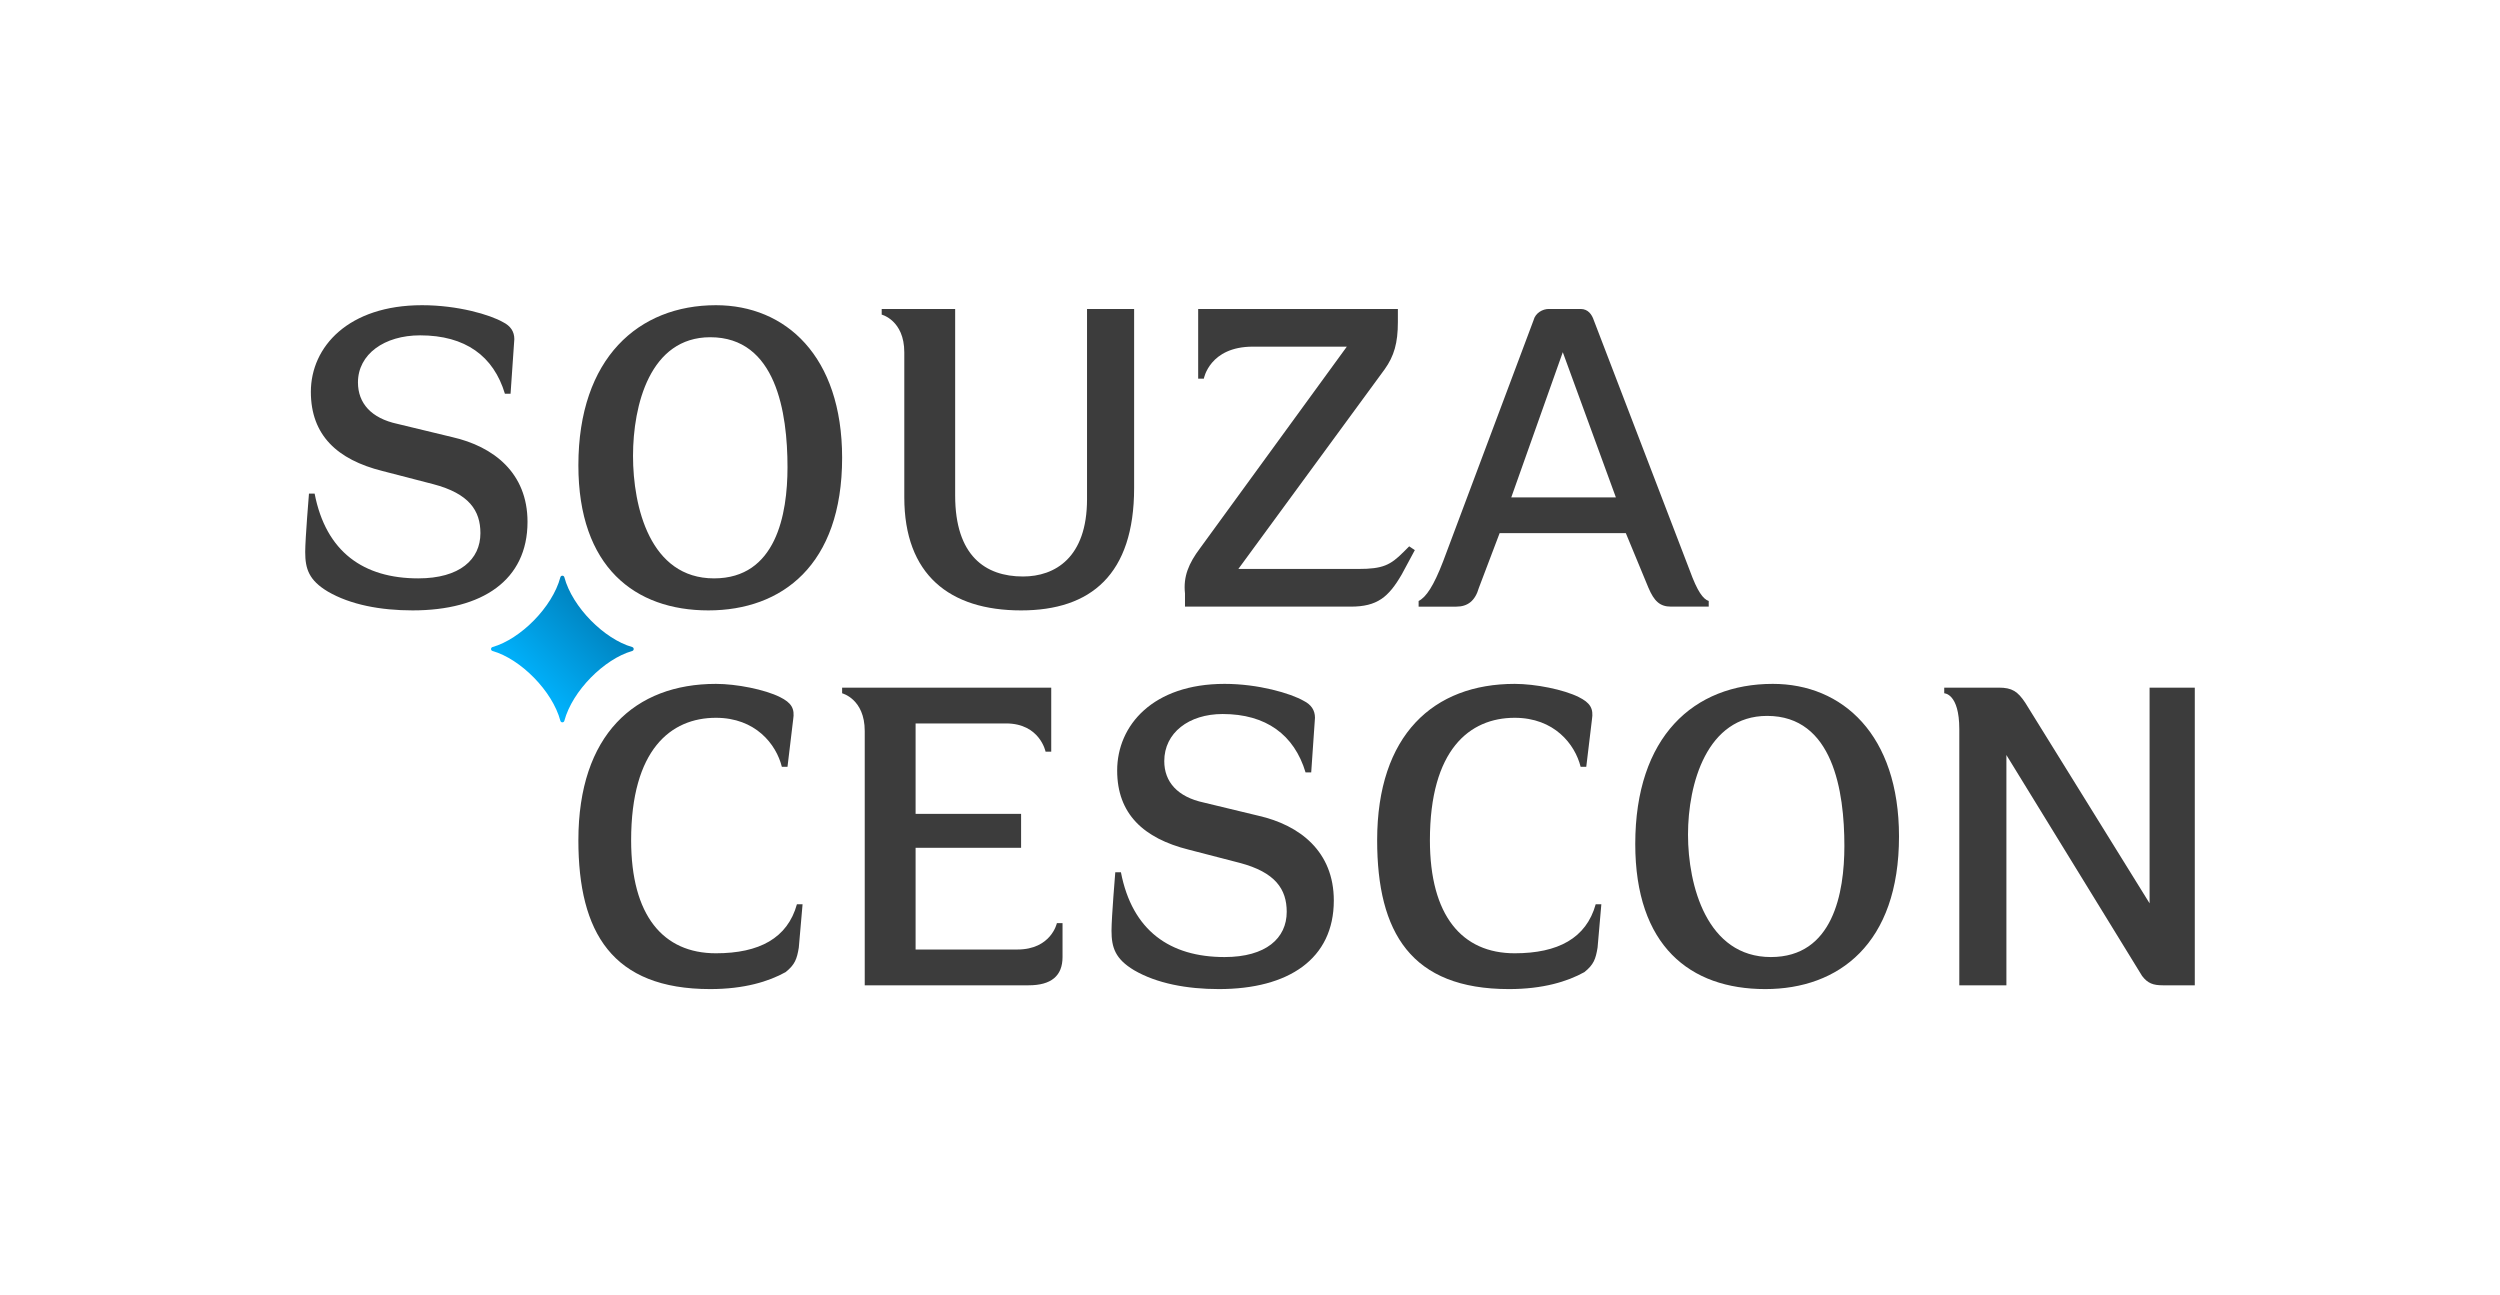
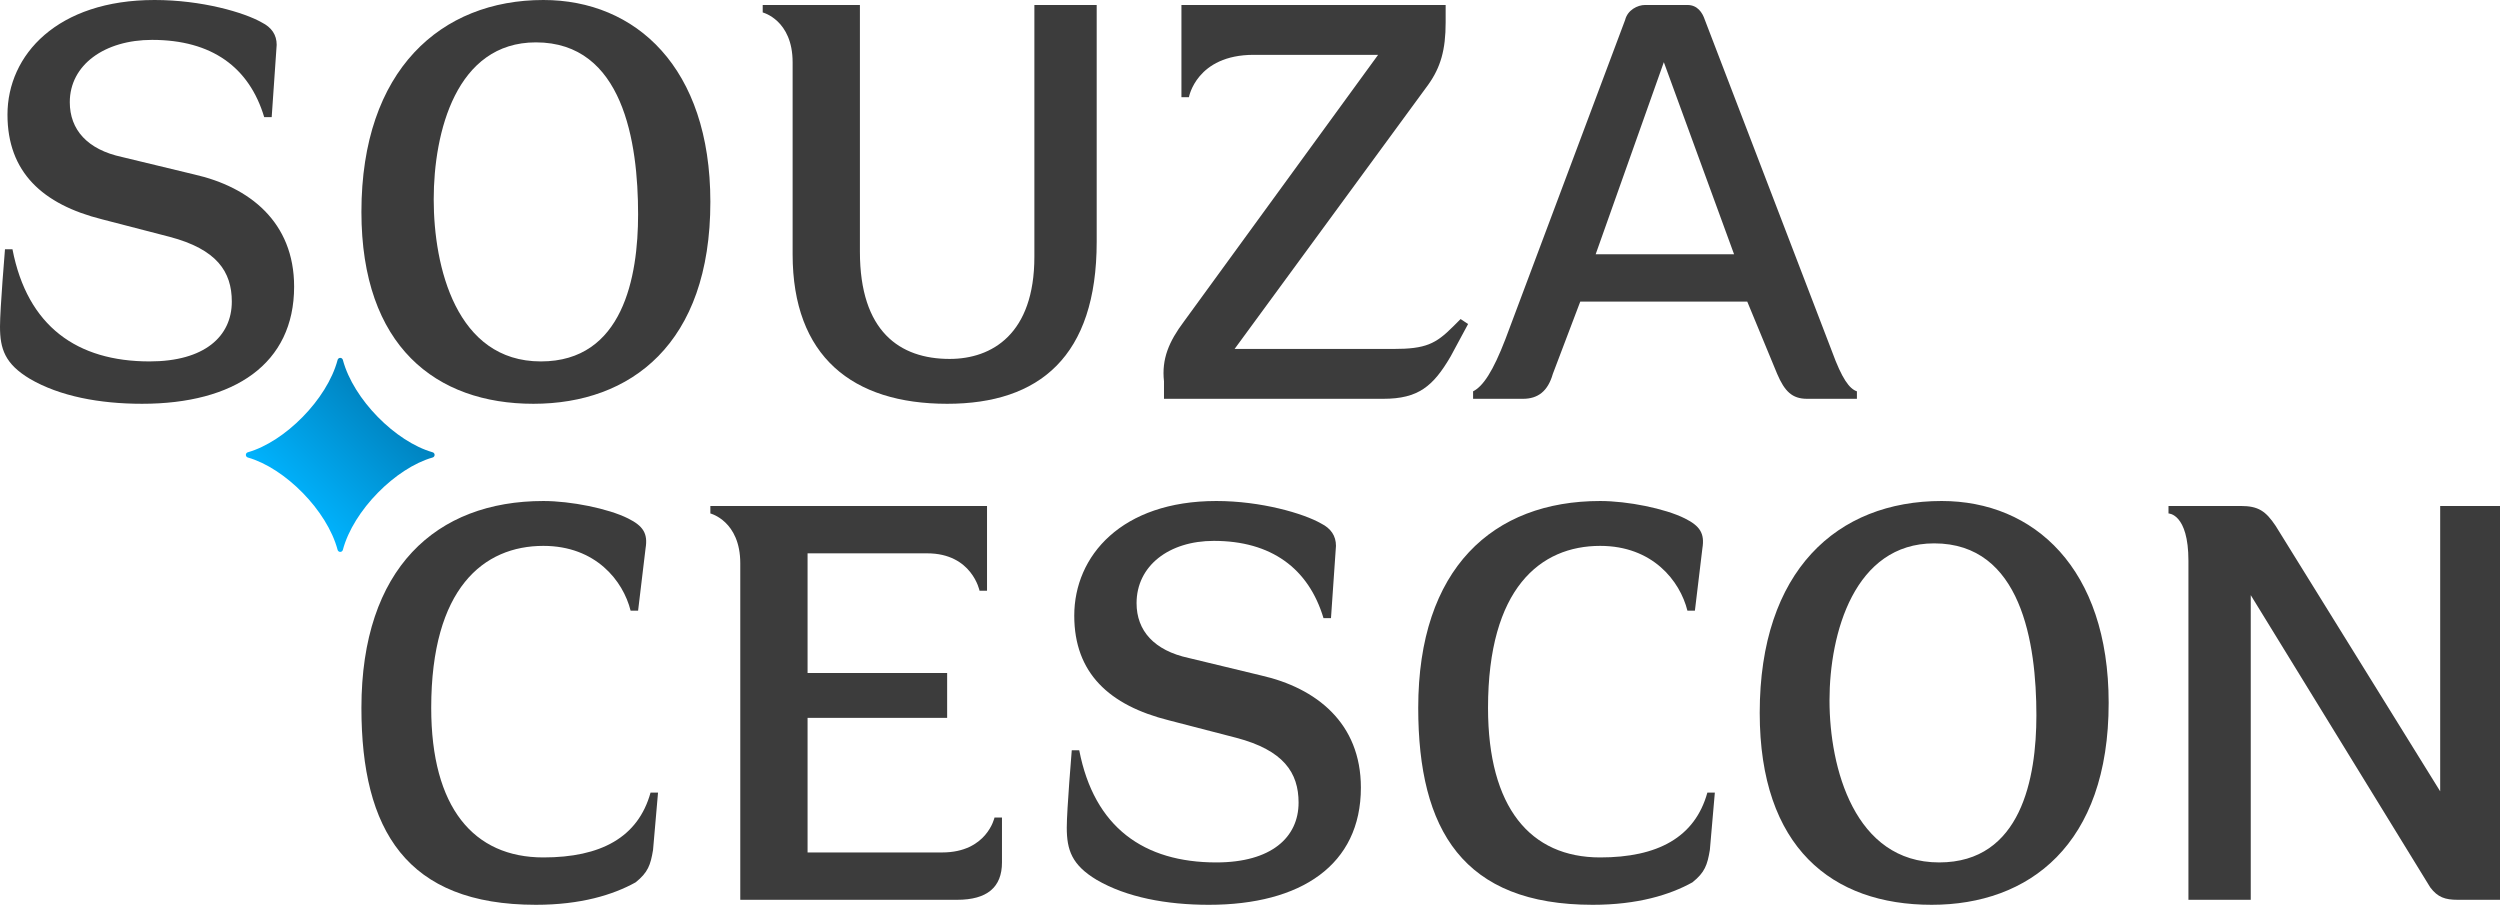
- <svg xmlns="http://www.w3.org/2000/svg" version="1.1" id="Layer_1" x="0px" y="0px" width="841.877px" height="435.861px" viewBox="0 0 841.877 435.861" enable-background="new 0 0 841.877 435.861" xml:space="preserve">
-   <g>
-     <g>
-       <path fill="#3C3C3C" d="M342.586,319.749h-34.258V285.49h35.525v-11.421h-35.525v-30.452h30.451    c11.418,0,13.321,9.518,13.321,9.518h1.904v-21.572h-70.418v1.904c0,0,7.614,1.905,7.614,12.688v85.646h55.191    c7.613,0,11.419-3.17,11.419-9.515v-11.421h-1.903C355.908,310.866,354.005,319.749,342.586,319.749z" />
-       <path fill="#3C3C3C" d="M241.083,102.777c-26.011,0-46.313,17.764-46.313,53.928c0,34.256,19.031,48.847,43.774,48.847    c24.741,0,45.042-15.225,45.042-51.385C283.587,119.906,264.556,102.777,241.083,102.777z M240.449,194.769    c-21.569,0-27.279-24.107-27.279-41.235c0-17.131,5.71-39.972,26.012-39.972c22.204,0,26.01,25.38,26.01,43.778    C265.191,173.2,261.385,194.769,240.449,194.769z" />
-       <path fill="#3C3C3C" d="M241.083,321.018c-17.764,0-28.548-12.689-28.548-38.065c0-30.453,13.322-41.235,28.548-41.235    c13.323,0,20.301,8.879,22.203,16.493h1.905l1.902-15.86c0.633-3.809-0.634-5.711-4.441-7.612    c-5.075-2.54-14.591-4.442-21.569-4.442c-27.281,0-46.313,17.13-46.313,52.657c0,31.085,11.419,50.12,44.41,50.12    c11.418,0,19.665-2.538,25.375-5.713c3.171-2.534,3.806-4.439,4.441-8.245l1.269-14.594h-1.904    C265.191,315.941,255.674,321.018,241.083,321.018z" />
-       <path fill="#3C3C3C" d="M152.264,147.19l-18.398-4.442c-8.882-1.903-13.324-6.98-13.324-13.96c0-9.518,8.883-15.86,20.937-15.86    c15.226,0,24.743,6.978,28.549,19.667h1.904l1.269-18.398c0-2.54-1.269-4.442-3.806-5.71c-4.442-2.537-15.227-5.71-27.281-5.71    c-24.743,0-37.432,13.958-37.432,29.185c0,14.592,8.884,22.84,24.109,26.647l17.129,4.438    c12.055,3.174,15.861,8.882,15.861,16.494c0,8.882-6.979,15.227-20.936,15.227c-18.399,0-31.086-8.882-34.893-28.547h-1.905    c0,0-1.268,15.225-1.268,19.665c0,5.709,1.268,9.516,7.613,13.32c7.612,4.443,17.763,6.345,28.55,6.345    c23.473,0,38.699-10.149,38.699-29.815C177.641,159.242,166.221,150.361,152.264,147.19z" />
-       <path fill="#3C3C3C" d="M381.917,104.045h-15.86v64.078c0,19.667-10.784,26.011-21.568,26.011    c-12.688,0-22.839-6.979-22.839-27.279v-62.809H296.91v1.904c0,0,7.613,1.902,7.613,12.687v48.853    c0,26.009,15.225,38.063,39.332,38.063c23.473,0,38.063-12.054,38.063-41.234V104.045z" />
-       <path fill="#3C3C3C" d="M423.786,274.703l-18.396-4.439c-8.882-1.904-13.323-6.979-13.323-13.958    c0-9.515,8.247-15.86,19.665-15.86c14.594,0,24.108,6.979,27.916,19.668h1.903l1.268-18.396c0-2.541-1.268-4.444-3.806-5.712    c-4.442-2.538-15.228-5.71-26.646-5.71c-24.106,0-36.16,13.956-36.16,29.184c0,14.591,8.88,22.837,24.106,26.646l17.13,4.44    c12.055,3.172,15.86,8.883,15.86,16.495c0,8.882-6.979,15.228-20.937,15.228c-18.398,0-31.086-8.884-34.892-28.551h-1.902    c0,0-1.27,15.227-1.27,19.667c0,5.711,1.27,9.517,7.612,13.322c7.613,4.442,17.763,6.348,28.547,6.348    c23.474,0,38.701-10.153,38.701-29.82C449.165,286.759,437.748,277.876,423.786,274.703z" />
-       <path fill="#3C3C3C" d="M562.729,204.284h12.686v-1.903c-1.9-0.634-3.804-3.174-6.342-10.15l-32.355-84.378    c-0.633-1.902-1.901-3.807-4.441-3.807h-10.784c-1.903,0-4.443,1.27-5.074,3.807l-30.455,81.207    c-3.171,8.248-5.71,12.054-8.244,13.322v1.903h12.686c3.808,0,6.344-1.903,7.613-6.343l6.98-18.399h42.504l7.614,18.399    C557.018,202.381,558.923,204.284,562.729,204.284z M526.271,118.599l17.875,48.89h-35.224L526.271,118.599z" />
-       <path fill="#3C3C3C" d="M723.873,231.563v72.628l-41.872-67.553c-2.538-3.806-4.441-5.075-8.882-5.075h-18.398v1.903    c0,0,5.075,0,5.075,12.053v86.282h15.861v-77.546l45.68,74.376c1.901,2.536,3.807,3.17,6.98,3.17h10.781V231.563H723.873z" />
-       <path fill="#3C3C3C" d="M596.987,230.295c-26.645,0-46.312,17.764-46.312,53.925c0,34.261,18.396,48.854,43.773,48.854    c24.742,0,45.044-15.228,45.044-51.392C639.493,247.425,620.462,230.295,596.987,230.295z M596.353,322.287    c-21.571,0-27.915-24.11-27.915-41.236c0-17.131,6.344-39.971,26.646-39.971c22.204,0,26.014,25.377,26.014,43.775    C621.097,300.717,617.287,322.287,596.353,322.287z" />
-       <path fill="#3C3C3C" d="M472.005,193.498l4.442-8.245l-1.904-1.271l-1.903,1.904c-4.44,4.44-6.98,5.709-15.229,5.709h-40.395    l49.28-67.248c3.171-4.442,4.44-8.883,4.44-15.861v-4.441h-67.25v23.474h1.904c0,0,1.902-10.785,16.494-10.785h31.66    l-49.423,67.882c-3.806,5.076-5.708,9.517-5.074,15.225v4.442h55.83C463.758,204.284,467.565,201.112,472.005,193.498z" />
-       <path fill="#3C3C3C" d="M510.069,321.018c-17.764,0-28.546-12.689-28.546-38.065c0-30.453,13.322-41.235,28.546-41.235    c13.324,0,20.302,8.879,22.206,16.493h1.903l1.905-15.86c0.633-3.809-0.636-5.711-4.443-7.612    c-5.075-2.54-14.593-4.442-21.571-4.442c-27.278,0-46.312,17.13-46.312,52.657c0,31.085,11.42,50.121,44.411,50.121    c11.419,0,19.666-2.539,25.377-5.714c3.171-2.534,3.806-4.439,4.438-8.245l1.271-14.594h-1.903    C534.179,315.941,524.662,321.018,510.069,321.018z" />
+ <svg xmlns="http://www.w3.org/2000/svg" xml:space="preserve" enable-background="new 0 0 841.877 435.861" viewBox="0 0 636.319 230.298" height="230.298" width="636.319" y="0px" x="0px" id="Layer_1" version="1.1">
+   <defs id="defs1197" />
+   <g transform="translate(-102.779,-102.777)" id="g1192">
+     <g id="g1183">
+       <path style="fill:#3c3c3c" id="path1161" d="M 342.586,319.749 H 308.328 V 285.49 h 35.525 v -11.421 h -35.525 v -30.452 h 30.451 c 11.418,0 13.321,9.518 13.321,9.518 h 1.904 v -21.572 h -70.418 v 1.904 c 0,0 7.614,1.905 7.614,12.688 v 85.646 h 55.191 c 7.613,0 11.419,-3.17 11.419,-9.515 v -11.421 h -1.903 c 0.001,10e-4 -1.902,8.884 -13.321,8.884 z" />
+       <path style="fill:#3c3c3c" id="path1163" d="m 241.083,102.777 c -26.011,0 -46.313,17.764 -46.313,53.928 0,34.256 19.031,48.847 43.774,48.847 24.741,0 45.042,-15.225 45.042,-51.385 10e-4,-34.261 -19.03,-51.39 -42.503,-51.39 z m -0.634,91.992 c -21.569,0 -27.279,-24.107 -27.279,-41.235 0,-17.131 5.71,-39.972 26.012,-39.972 22.204,0 26.01,25.38 26.01,43.778 -0.001,15.86 -3.807,37.429 -24.743,37.429 z" />
+       <path style="fill:#3c3c3c" id="path1165" d="m 241.083,321.018 c -17.764,0 -28.548,-12.689 -28.548,-38.065 0,-30.453 13.322,-41.235 28.548,-41.235 13.323,0 20.301,8.879 22.203,16.493 h 1.905 l 1.902,-15.86 c 0.633,-3.809 -0.634,-5.711 -4.441,-7.612 -5.075,-2.54 -14.591,-4.442 -21.569,-4.442 -27.281,0 -46.313,17.13 -46.313,52.657 0,31.085 11.419,50.12 44.41,50.12 11.418,0 19.665,-2.538 25.375,-5.713 3.171,-2.534 3.806,-4.439 4.441,-8.245 l 1.269,-14.594 h -1.904 c -3.17,11.419 -12.687,16.496 -27.278,16.496 z" />
+       <path style="fill:#3c3c3c" id="path1167" d="m 152.264,147.19 -18.398,-4.442 c -8.882,-1.903 -13.324,-6.98 -13.324,-13.96 0,-9.518 8.883,-15.86 20.937,-15.86 15.226,0 24.743,6.978 28.549,19.667 h 1.904 l 1.269,-18.398 c 0,-2.54 -1.269,-4.442 -3.806,-5.71 -4.442,-2.537 -15.227,-5.71 -27.281,-5.71 -24.743,0 -37.432,13.958 -37.432,29.185 0,14.592 8.884,22.84 24.109,26.647 l 17.129,4.438 c 12.055,3.174 15.861,8.882 15.861,16.494 0,8.882 -6.979,15.227 -20.936,15.227 -18.399,0 -31.086,-8.882 -34.893,-28.547 h -1.905 c 0,0 -1.268,15.225 -1.268,19.665 0,5.709 1.268,9.516 7.613,13.32 7.612,4.443 17.763,6.345 28.55,6.345 23.473,0 38.699,-10.149 38.699,-29.815 0,-16.494 -11.42,-25.375 -25.377,-28.546 z" />
+       <path style="fill:#3c3c3c" id="path1169" d="m 381.917,104.045 h -15.86 v 64.078 c 0,19.667 -10.784,26.011 -21.568,26.011 -12.688,0 -22.839,-6.979 -22.839,-27.279 v -62.809 h -24.74 v 1.904 c 0,0 7.613,1.902 7.613,12.687 v 48.853 c 0,26.009 15.225,38.063 39.332,38.063 23.473,0 38.063,-12.054 38.063,-41.234 v -60.274 z" />
+       <path style="fill:#3c3c3c" id="path1171" d="m 423.786,274.703 -18.396,-4.439 c -8.882,-1.904 -13.323,-6.979 -13.323,-13.958 0,-9.515 8.247,-15.86 19.665,-15.86 14.594,0 24.108,6.979 27.916,19.668 h 1.903 l 1.268,-18.396 c 0,-2.541 -1.268,-4.444 -3.806,-5.712 -4.442,-2.538 -15.228,-5.71 -26.646,-5.71 -24.106,0 -36.16,13.956 -36.16,29.184 0,14.591 8.88,22.837 24.106,26.646 l 17.13,4.44 c 12.055,3.172 15.86,8.883 15.86,16.495 0,8.882 -6.979,15.228 -20.937,15.228 -18.398,0 -31.086,-8.884 -34.892,-28.551 h -1.902 c 0,0 -1.27,15.227 -1.27,19.667 0,5.711 1.27,9.517 7.612,13.322 7.613,4.442 17.763,6.348 28.547,6.348 23.474,0 38.701,-10.153 38.701,-29.82 0.003,-16.496 -11.414,-25.379 -25.376,-28.552 z" />
+       <path style="fill:#3c3c3c" id="path1173" d="m 562.729,204.284 h 12.686 v -1.903 c -1.9,-0.634 -3.804,-3.174 -6.342,-10.15 l -32.355,-84.378 c -0.633,-1.902 -1.901,-3.807 -4.441,-3.807 h -10.784 c -1.903,0 -4.443,1.27 -5.074,3.807 l -30.455,81.207 c -3.171,8.248 -5.71,12.054 -8.244,13.322 v 1.903 h 12.686 c 3.808,0 6.344,-1.903 7.613,-6.343 l 6.98,-18.399 h 42.504 l 7.614,18.399 c 1.901,4.439 3.806,6.342 7.612,6.342 z m -36.458,-85.685 17.875,48.89 h -35.224 z" />
+       <path style="fill:#3c3c3c" id="path1175" d="m 723.873,231.563 v 72.628 l -41.872,-67.553 c -2.538,-3.806 -4.441,-5.075 -8.882,-5.075 h -18.398 v 1.903 c 0,0 5.075,0 5.075,12.053 v 86.282 h 15.861 v -77.546 l 45.68,74.376 c 1.901,2.536 3.807,3.17 6.98,3.17 h 10.781 V 231.563 Z" />
+       <path style="fill:#3c3c3c" id="path1177" d="m 596.987,230.295 c -26.645,0 -46.312,17.764 -46.312,53.925 0,34.261 18.396,48.854 43.773,48.854 24.742,0 45.044,-15.228 45.044,-51.392 0.001,-34.257 -19.03,-51.387 -42.505,-51.387 z m -0.634,91.992 c -21.571,0 -27.915,-24.11 -27.915,-41.236 0,-17.131 6.344,-39.971 26.646,-39.971 22.204,0 26.014,25.377 26.014,43.775 -10e-4,15.862 -3.811,37.432 -24.745,37.432 z" />
+       <path style="fill:#3c3c3c" id="path1179" d="m 472.005,193.498 4.442,-8.245 -1.904,-1.271 -1.903,1.904 c -4.44,4.44 -6.98,5.709 -15.229,5.709 h -40.395 l 49.28,-67.248 c 3.171,-4.442 4.44,-8.883 4.44,-15.861 v -4.441 h -67.25 v 23.474 h 1.904 c 0,0 1.902,-10.785 16.494,-10.785 h 31.66 l -49.423,67.882 c -3.806,5.076 -5.708,9.517 -5.074,15.225 v 4.442 h 55.83 c 8.881,0.001 12.688,-3.171 17.128,-10.785 z" />
+       <path style="fill:#3c3c3c" id="path1181" d="m 510.069,321.018 c -17.764,0 -28.546,-12.689 -28.546,-38.065 0,-30.453 13.322,-41.235 28.546,-41.235 13.324,0 20.302,8.879 22.206,16.493 h 1.903 l 1.905,-15.86 c 0.633,-3.809 -0.636,-5.711 -4.443,-7.612 -5.075,-2.54 -14.593,-4.442 -21.571,-4.442 -27.278,0 -46.312,17.13 -46.312,52.657 0,31.085 11.42,50.121 44.411,50.121 11.419,0 19.666,-2.539 25.377,-5.714 3.171,-2.534 3.806,-4.439 4.438,-8.245 l 1.271,-14.594 h -1.903 c -3.172,11.419 -12.689,16.496 -27.282,16.496 z" />
    </g>
-     <linearGradient id="SVGID_1_" gradientUnits="userSpaceOnUse" x1="176.888" y1="231.05" x2="201.868" y2="206.069">
-       <stop offset="0" style="stop-color:#00B4FF" />
-       <stop offset="1" style="stop-color:#0082BE" />
+     <linearGradient y2="206.069" x2="201.868" y1="231.05" x1="176.888" gradientUnits="userSpaceOnUse" id="SVGID_1_">
+       <stop id="stop1185" style="stop-color:#00B4FF" offset="0" />
+       <stop id="stop1187" style="stop-color:#0082BE" offset="1" />
    </linearGradient>
-     <path fill="url(#SVGID_1_)" d="M213.399,218.557c0-0.325-0.224-0.594-0.525-0.669l0,0c-9.397-2.688-20.14-13.428-22.825-23.498   h-0.001c-0.073-0.299-0.344-0.527-0.672-0.527c-0.324,0-0.596,0.229-0.669,0.527h0c-2.684,10.068-13.423,20.808-22.82,23.496   c-0.305,0.073-0.531,0.345-0.531,0.671c0,0.324,0.223,0.598,0.525,0.672v0.001c9.399,2.683,20.141,13.427,22.825,23.494h0   c0.074,0.306,0.345,0.529,0.669,0.529c0.328,0,0.6-0.224,0.673-0.529l0,0c2.685-10.067,13.428-20.811,22.825-23.494v-0.001   C213.176,219.154,213.399,218.882,213.399,218.557z" />
+     <path style="fill:url(#SVGID_1_)" id="path1190" d="m 213.399,218.557 c 0,-0.325 -0.224,-0.594 -0.525,-0.669 v 0 C 203.477,215.2 192.734,204.46 190.049,194.39 h -0.001 c -0.073,-0.299 -0.344,-0.527 -0.672,-0.527 -0.324,0 -0.596,0.229 -0.669,0.527 v 0 c -2.684,10.068 -13.423,20.808 -22.82,23.496 -0.305,0.073 -0.531,0.345 -0.531,0.671 0,0.324 0.223,0.598 0.525,0.672 v 10e-4 c 9.399,2.683 20.141,13.427 22.825,23.494 v 0 c 0.074,0.306 0.345,0.529 0.669,0.529 0.328,0 0.6,-0.224 0.673,-0.529 v 0 c 2.685,-10.067 13.428,-20.811 22.825,-23.494 v -10e-4 c 0.303,-0.075 0.526,-0.347 0.526,-0.672 z" />
  </g>
</svg>
